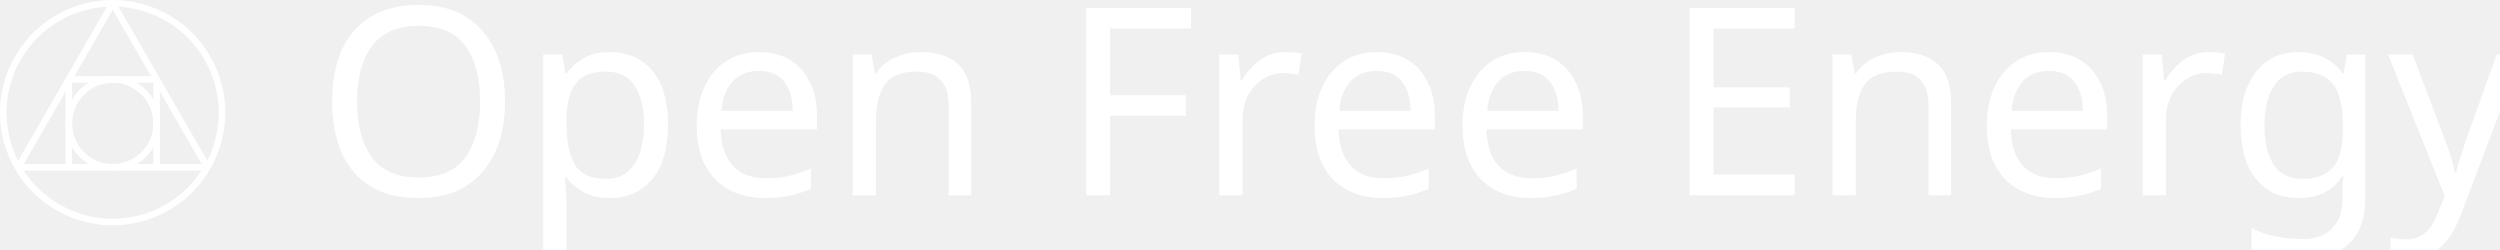
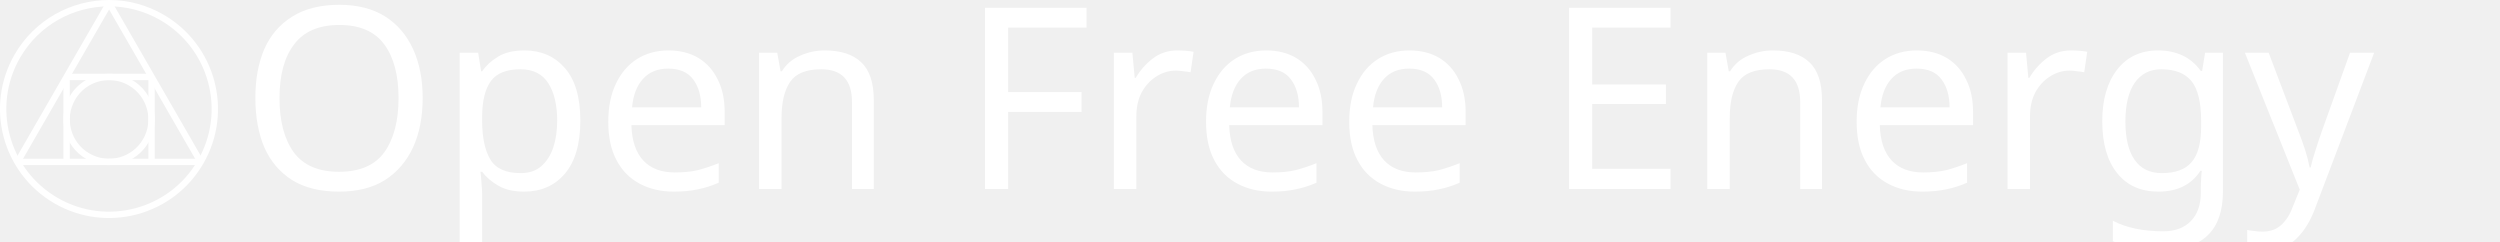
- <svg xmlns="http://www.w3.org/2000/svg" width="114.315pt" height="11.424pt" viewBox="0 0 114.315 11.424" version="1.1" id="svg7">
+ <svg xmlns="http://www.w3.org/2000/svg" width="118.13pt" height="11.424pt" viewBox="0 0 118.13 11.424" version="1.1" id="svg7">
  <defs id="defs11" />
  <path id="path4" d="M 2.65,9.481 C 5.042,10.862 8.1,10.043 9.48,7.651 10.861,5.259 10.042,2.202 7.65,0.821 7.256,0.593 6.845,0.426 6.425,0.315 6.006,0.204 5.579,0.15 5.155,0.15 c -0.864,0 -1.716,0.224 -2.468,0.649 C 1.935,1.224 1.283,1.849 0.82,2.651 -0.561,5.043 0.259,8.1 2.65,9.481 Z" style="fill:none;stroke:#ffffff;stroke-width:0.3;stroke-linecap:butt;stroke-linejoin:miter;stroke-miterlimit:5.5;stroke-dasharray:none;stroke-opacity:1" />
  <path style="fill:none;stroke:#ffffff;stroke-width:0.3;stroke-linecap:butt;stroke-linejoin:miter;stroke-miterlimit:5.5;stroke-dasharray:none;stroke-opacity:1" d="m 0.829,7.651 8.651,3e-7" id="path819" />
  <path style="fill:none;stroke:#ffffff;stroke-width:0.3;stroke-linecap:butt;stroke-linejoin:miter;stroke-miterlimit:5.5;stroke-dasharray:none;stroke-opacity:1" d="M 5.155,0.15 7.318,3.9 9.48,7.651" id="path819-1" />
  <path style="fill:none;stroke:#ffffff;stroke-width:0.3;stroke-linecap:butt;stroke-linejoin:miter;stroke-miterlimit:5.5;stroke-dasharray:none;stroke-opacity:1" d="M 5.155,0.15 2.992,3.9 0.829,7.651" id="path819-1-2" />
  <path style="fill:none;stroke:#ffffff;stroke-width:0.3;stroke-linecap:butt;stroke-linejoin:miter;stroke-miterlimit:5.5;stroke-dasharray:none;stroke-opacity:1" d="m 3.147,3.635 4.015,1e-7" id="path819-1-7" />
  <path style="fill:none;stroke:#ffffff;stroke-width:0.3;stroke-linecap:butt;stroke-linejoin:miter;stroke-miterlimit:5.5;stroke-dasharray:none;stroke-opacity:1" d="m 3.147,3.635 -10e-8,4.015" id="path819-1-7-3" />
  <path style="fill:none;stroke:#ffffff;stroke-width:0.3;stroke-linecap:butt;stroke-linejoin:miter;stroke-miterlimit:5.5;stroke-dasharray:none;stroke-opacity:1" d="m 7.162,3.635 -1e-7,4.015" id="path819-1-7-3-6" />
  <path id="path4-0" d="M 4.151,7.382 C 5.111,7.936 6.338,7.607 6.893,6.647 7.447,5.687 7.118,4.46 6.158,3.905 6,3.814 5.835,3.747 5.666,3.702 5.498,3.658 5.327,3.636 5.156,3.636 c -0.347,0 -0.689,0.09 -0.991,0.26 C 3.864,4.067 3.602,4.318 3.417,4.64 2.862,5.6 3.191,6.827 4.151,7.382 Z" style="fill:none;stroke:#ffffff;stroke-width:0.3;stroke-linecap:butt;stroke-linejoin:miter;stroke-miterlimit:5.5;stroke-dasharray:none;stroke-opacity:1" />
  <text xml:space="preserve" style="font-style:normal;font-weight:normal;font-size:12px;line-height:1.25;font-family:sans-serif;fill:#ffffff;fill-opacity:1;stroke:none;stroke-width:0.75" x="11.331" y="8.928" id="text5135">
-     <tspan id="tspan5133" style="font-size:12px;stroke-width:0.75;fill:#ffffff;fill-opacity:1" x="11.331" y="8.928"> Open Free Energy</tspan>
+     <tspan id="tspan5133" style="font-size:12px;fill:#ffffff;fill-opacity:1;stroke-width:0.75" x="11.331" y="8.928">Open Free Energy</tspan>
  </text>
</svg>
